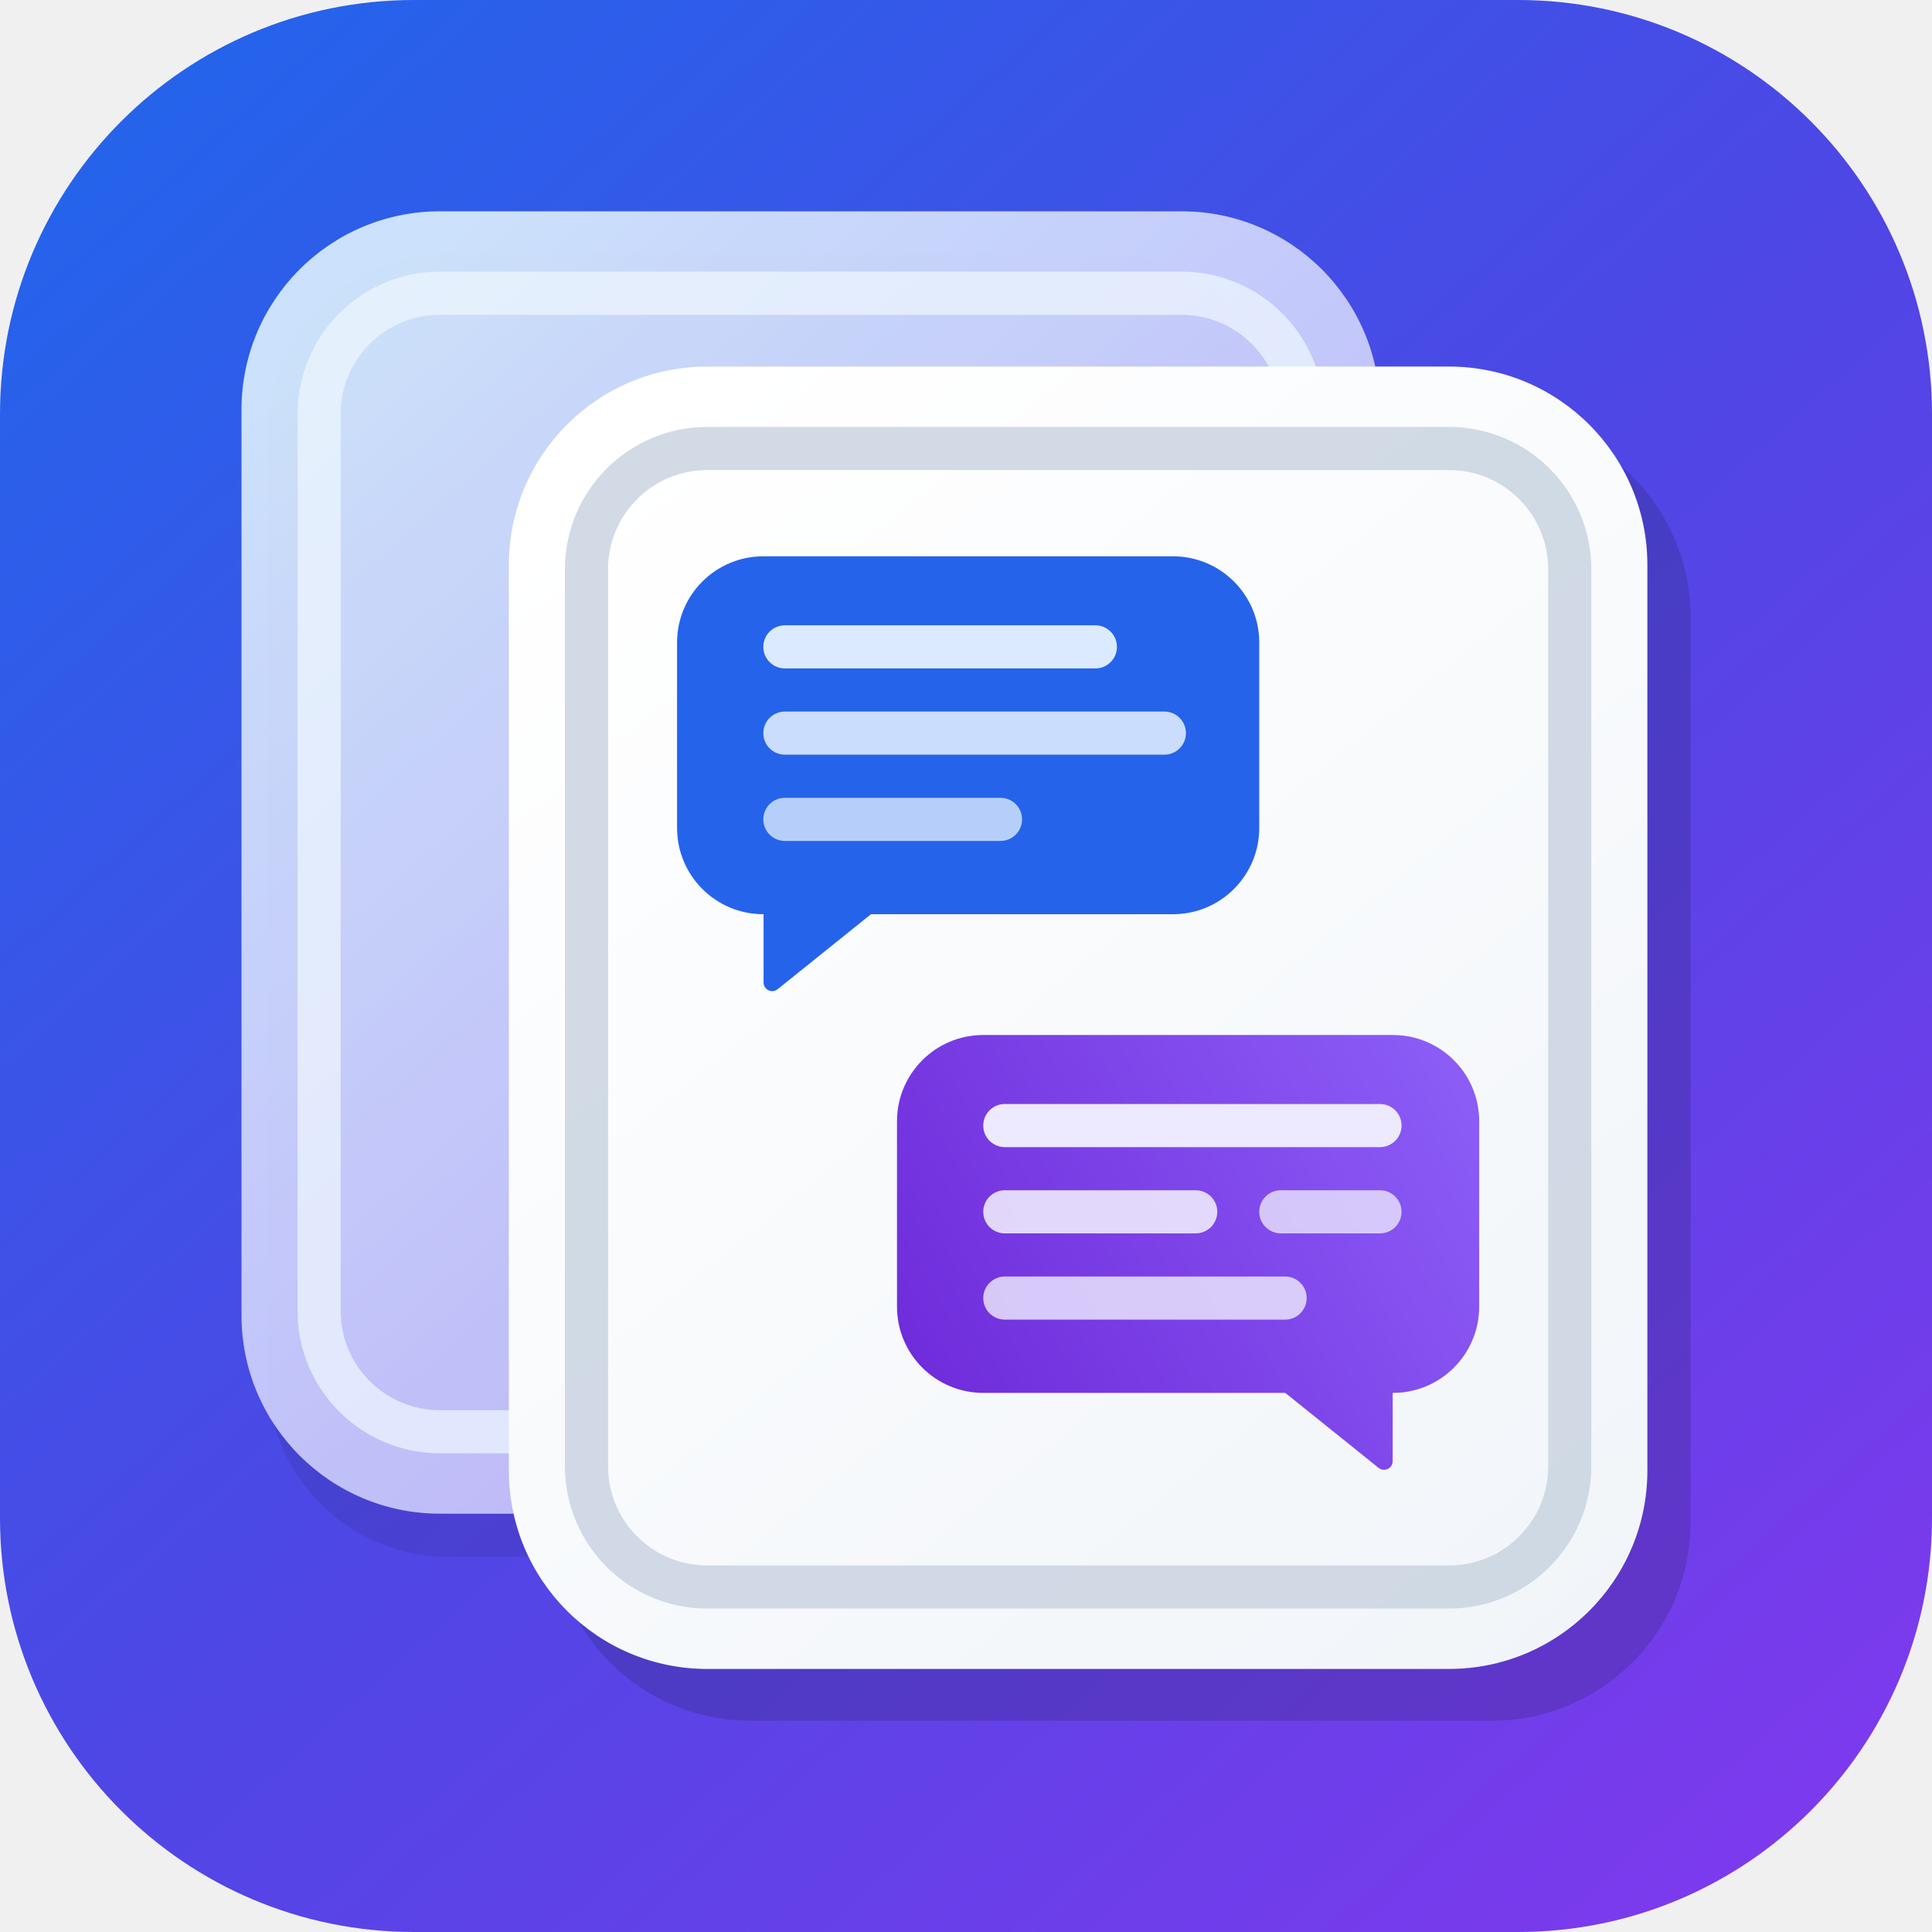
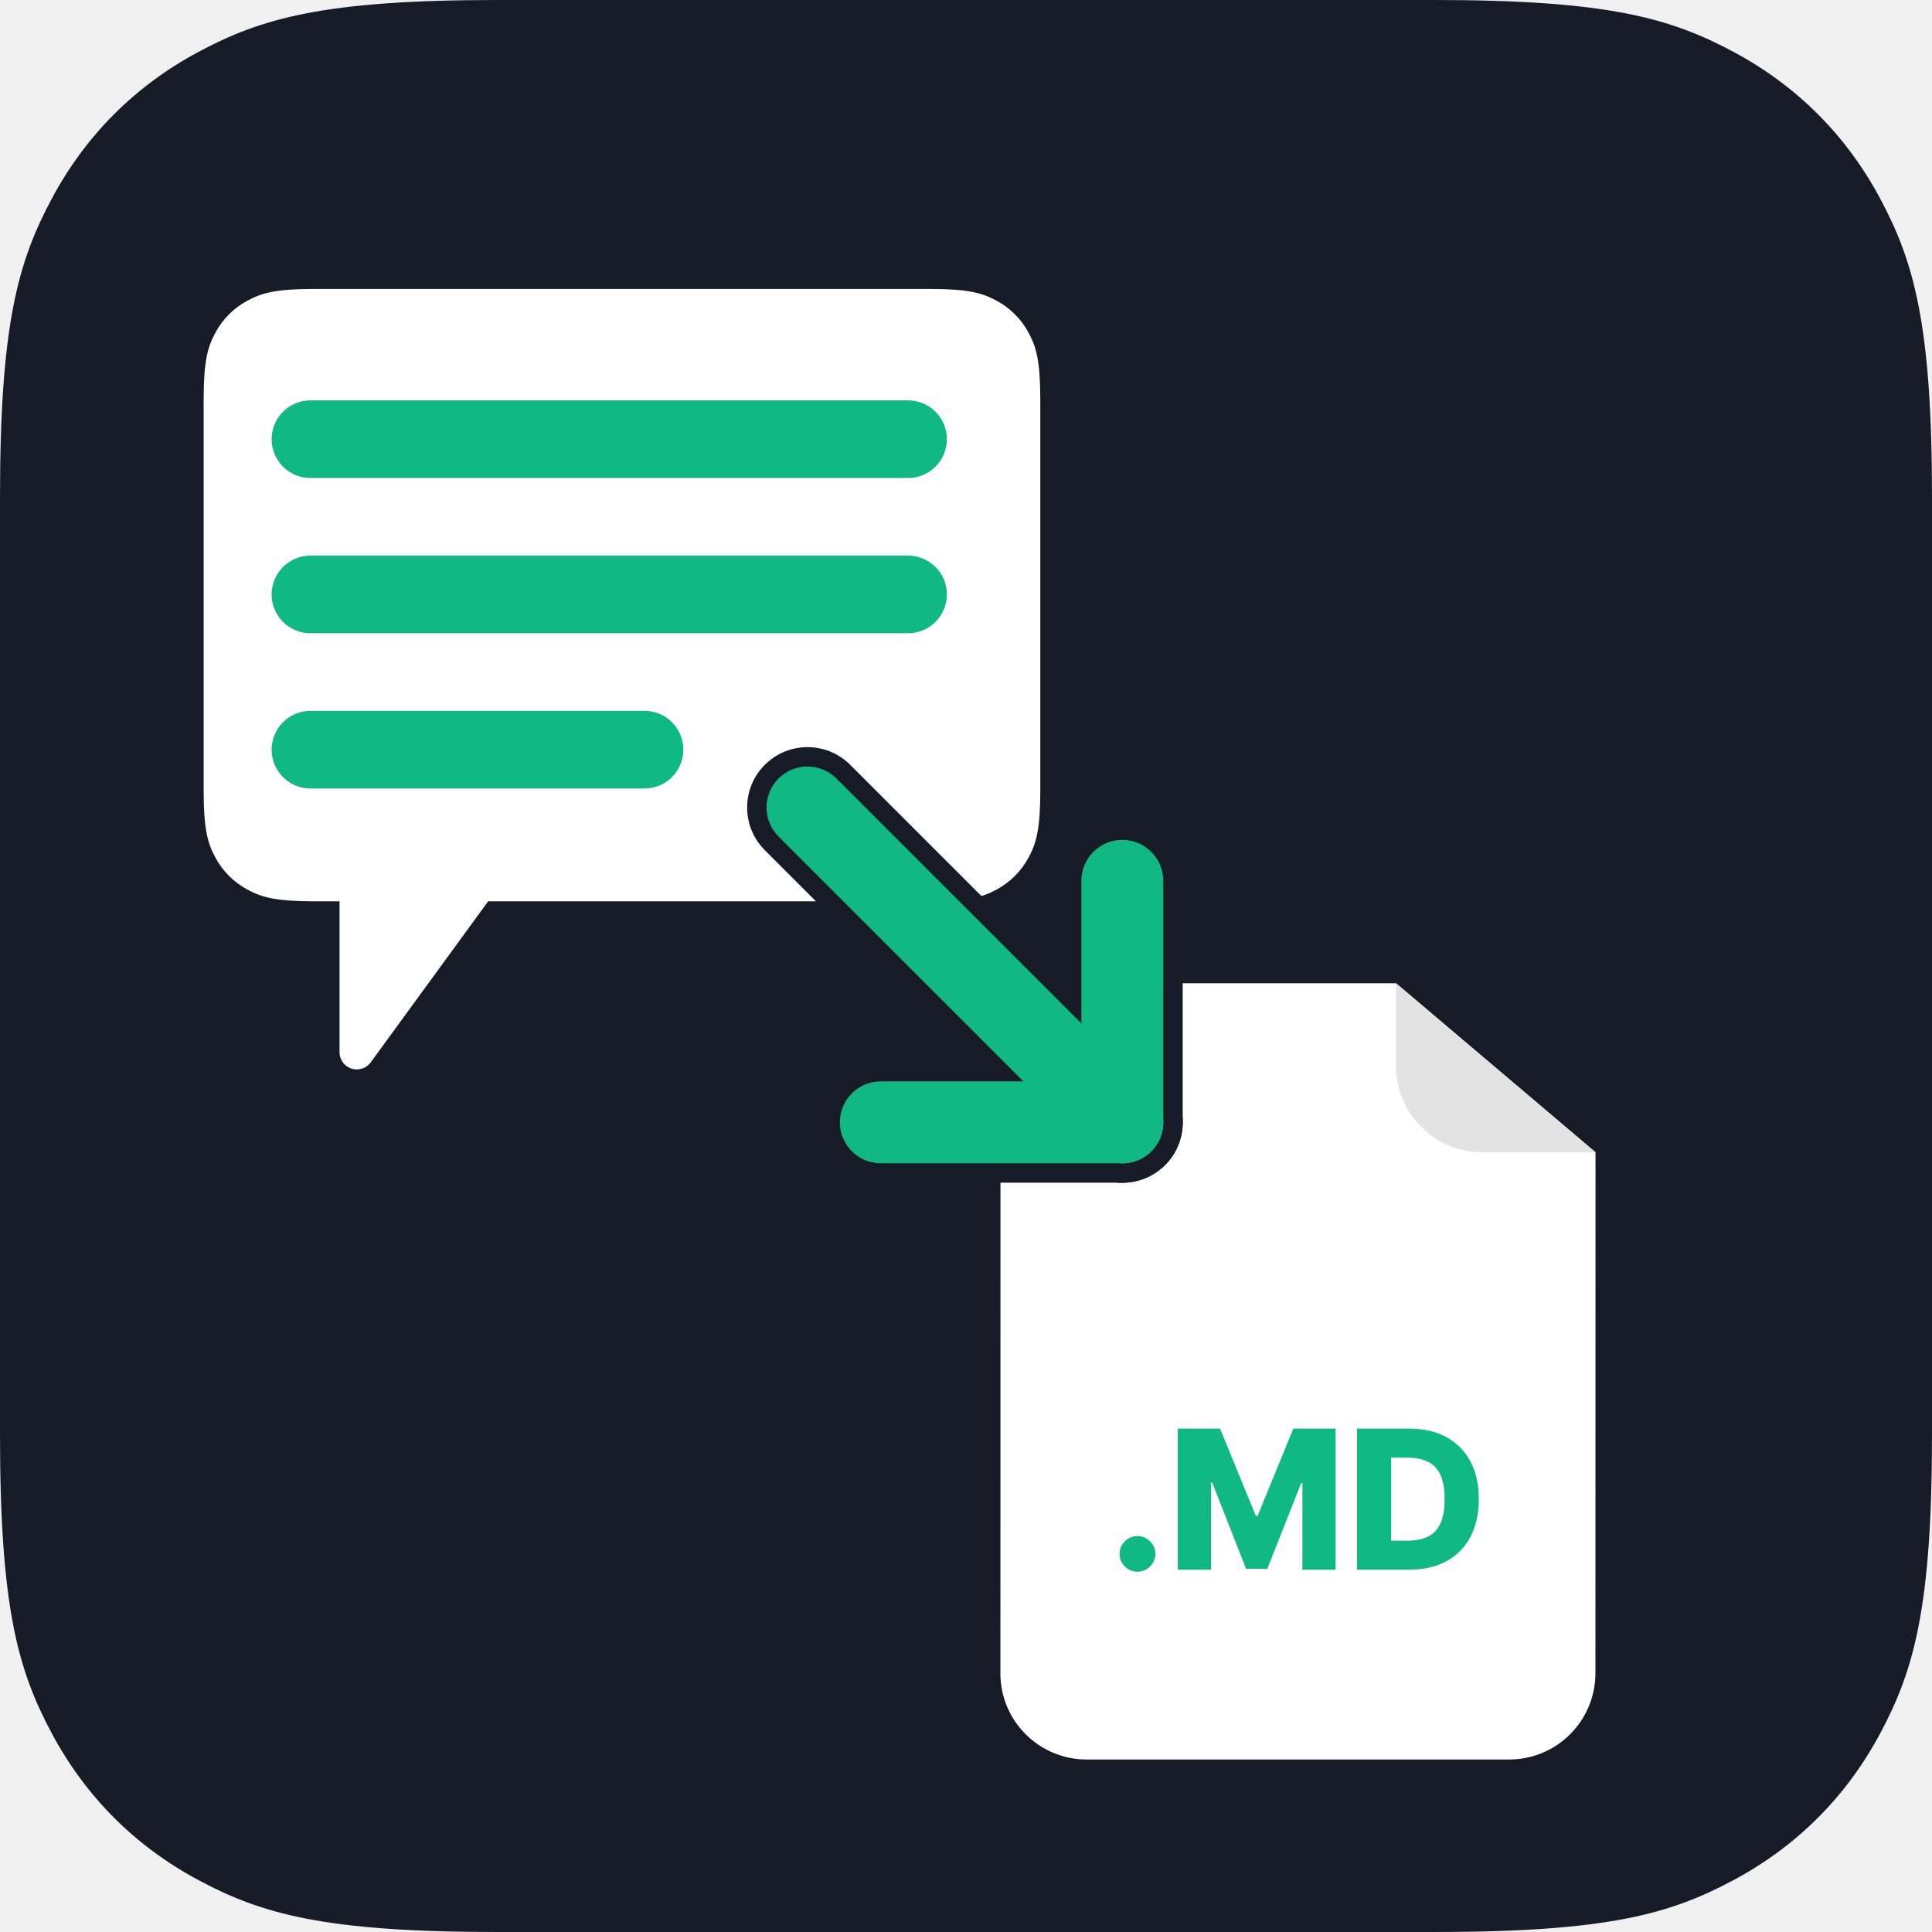
<svg xmlns="http://www.w3.org/2000/svg" width="448" height="448" viewBox="0 0 448 448" version="1.1">
-   <defs>
-     <linearGradient x1="9.821%" y1="4.464%" x2="91.071%" y2="95.536%" id="linearGradient-1">
-       <stop stop-color="#2563EB" offset="0%" />
-       <stop stop-color="#4F46E5" offset="52%" />
-       <stop stop-color="#7C3AED" offset="100%" />
-     </linearGradient>
-     <linearGradient x1="16.324%" y1="3.311%" x2="94.685%" y2="101.987%" id="linearGradient-2">
-       <stop stop-color="#E0F2FE" offset="0%" />
-       <stop stop-color="#C4B5FD" offset="100%" />
-     </linearGradient>
-     <linearGradient x1="14.107%" y1="2.649%" x2="87.051%" y2="103.974%" id="linearGradient-3">
-       <stop stop-color="#FFFFFF" offset="0%" />
-       <stop stop-color="#F1F5F9" offset="100%" />
-     </linearGradient>
-     <linearGradient x1="-2.5%" y1="27.411%" x2="107.5%" y2="73.458%" id="linearGradient-4">
-       <stop stop-color="#8B5CF6" offset="0%" />
-       <stop stop-color="#6D28D9" offset="100%" />
-     </linearGradient>
-   </defs>
  <g id="Page-1" stroke="none" stroke-width="1" fill="none" fill-rule="evenodd">
    <g id="Group">
-       <rect id="Rectangle" fill="url(#linearGradient-1)" fill-rule="nonzero" x="0" y="0" width="448" height="448" rx="96" />
-       <rect id="Rectangle" fill="#1E1B4B" fill-rule="nonzero" opacity="0.13" x="62" y="59" width="236" height="302" rx="42" />
-       <rect id="Rectangle" fill="url(#linearGradient-2)" fill-rule="nonzero" opacity="0.88" x="56" y="49" width="264" height="302" rx="46" />
-       <rect id="Rectangle" stroke="#EFF6FF" stroke-width="10" opacity="0.72" x="74" y="68" width="228" height="264" rx="28" />
-       <rect id="Rectangle" fill="#0F172A" fill-rule="nonzero" opacity="0.18" x="128" y="97" width="264" height="302" rx="46" />
-       <rect id="Rectangle" fill="url(#linearGradient-3)" fill-rule="nonzero" x="118" y="85" width="264" height="302" rx="46" />
-       <rect id="Rectangle" stroke="#CBD5E1" stroke-width="10" opacity="0.88" x="136" y="104" width="228" height="264" rx="28" />
-       <path d="M177,129 L272,129 C283.046,129 292,137.954 292,149 L292,191.99 C292,203.036 283.046,211.99 272,211.99 L201.969,211.99 L201.969,211.99 L180.312,229.387 C179.451,230.079 178.192,229.942 177.5,229.081 C177.215,228.725 177.059,228.284 177.059,227.828 L177.059,211.99 L177.059,211.99 L177,211.99 C165.954,211.99 157,203.036 157,191.99 L157,149 C157,137.954 165.954,129 177,129 Z" id="Rectangle" fill="#2563EB" fill-rule="nonzero" />
-       <rect id="Rectangle" fill="#DBEAFE" fill-rule="nonzero" x="177" y="145" width="82" height="10" rx="5" />
-       <rect id="Rectangle" fill="#DBEAFE" fill-rule="nonzero" opacity="0.9" x="177" y="165" width="98" height="10" rx="5" />
-       <path d="M228,240 L323,240 C334.046,240 343,248.954 343,260 L343,302.99 C343,314.036 334.046,322.99 323,322.99 L252.969,322.99 L252.969,322.99 L231.312,340.387 C230.451,341.079 229.192,340.942 228.5,340.081 C228.215,339.725 228.059,339.284 228.059,338.828 L228.059,322.99 L228.059,322.99 L228,322.99 C216.954,322.99 208,314.036 208,302.99 L208,260 C208,248.954 216.954,240 228,240 Z" id="Rectangle" fill="url(#linearGradient-4)" fill-rule="nonzero" transform="translate(275.5, 291.5) scale(-1, 1) translate(-275.5, -291.5) " />
-       <rect id="Rectangle" fill="#DBEAFE" fill-rule="nonzero" opacity="0.8" x="177" y="185" width="60" height="10" rx="5" />
-       <rect id="Rectangle" fill="#EDE9FE" fill-rule="nonzero" x="228" y="256" width="97" height="10" rx="5" />
-       <rect id="Rectangle" fill="#EDE9FE" fill-rule="nonzero" opacity="0.9" x="228" y="276" width="54.269" height="10" rx="5" />
-       <rect id="Rectangle" fill="#EDE9FE" fill-rule="nonzero" opacity="0.78" x="292" y="276" width="33" height="10" rx="5" />
-       <rect id="Rectangle" fill="#EDE9FE" fill-rule="nonzero" opacity="0.82" x="228" y="296" width="75" height="10" rx="5" />
+       <path d="M115.375,0 L332.625,7.25467311e-15 C372.744,-4.215174e-15 387.291,4.177 401.958,12.021 C416.625,19.865 428.135,31.375 435.979,46.042 C443.823,60.709 448,75.256 448,115.375 L448,332.625 C448,372.744 443.823,387.291 435.979,401.958 C428.135,416.625 416.625,428.135 401.958,435.979 C387.291,443.823 372.744,448 332.625,448 L115.375,448 C75.256,448 60.709,443.823 46.042,435.979 C31.375,428.135 19.865,416.625 12.021,401.958 C4.177,387.291 0,372.744 0,332.625 L0,115.375 C0,75.256 4.177,60.709 12.021,46.042 C19.865,31.375 31.375,19.865 46.042,12.021 C60.709,4.177 75.256,0 115.375,0 Z" id="Rectangle" fill="#161B27" fill-rule="nonzero" />
+       <path d="M72.865,67 L215.587,67 C224.502,67 227.735,67.928 230.995,69.671 C234.254,71.414 236.812,73.972 238.555,77.232 C240.298,80.491 241.226,83.724 241.226,92.639 L241.226,183.361 C241.226,192.276 240.298,195.509 238.555,198.768 C236.812,202.028 234.254,204.586 230.995,206.329 C227.735,208.072 224.502,209 215.587,209 L72.865,209 C63.95,209 60.717,208.072 57.458,206.329 C54.198,204.586 51.641,202.028 49.897,198.768 C48.154,195.509 47.226,192.276 47.226,183.361 L47.226,92.639 C47.226,83.724 48.154,80.491 49.897,77.232 C51.641,73.972 54.198,71.414 57.458,69.671 C60.717,67.928 63.95,67 72.865,67 Z" id="Rectangle" fill="#FFFFFF" fill-rule="nonzero" />
+       <path d="M78.734,243.986 L78.734,208.261 L78.734,208.261 L113.734,208.261 L85.966,246.343 C84.664,248.128 82.162,248.52 80.377,247.218 C79.344,246.465 78.734,245.264 78.734,243.986 Z" id="Path-2" fill="#FFFFFF" />
+       <rect id="Rectangle" fill="#10B981" fill-rule="nonzero" x="62.985" y="92.838" width="156.583" height="18" rx="9" />
+       <rect id="Rectangle" fill="#10B981" fill-rule="nonzero" x="62.985" y="128.838" width="156.583" height="18" rx="9" />
+       <rect id="Rectangle" fill="#10B981" fill-rule="nonzero" x="62.985" y="164.838" width="95.477" height="18" rx="9" />
+       <path d="M323.722,228 L369.975,267.188 L369.953,388 C369.947,399.044 360.994,407.996 349.949,408 L251.975,408 C240.929,408.003 231.975,399.049 231.975,388.003 C231.975,388.002 231.975,388.001 231.978,388 L232.001,228 L232.001,228 L323.722,228 Z" id="Path" fill="#FFFFFF" fill-rule="nonzero" />
+       <path d="M323.722,228 L369.975,267.188 L343.722,267.188 C332.676,267.188 323.722,258.234 323.722,247.188 L323.722,228 L323.722,228 Z" id="Path" fill="#E0E0E0" fill-rule="nonzero" opacity="0.9" />
+       <g id=".MD" transform="translate(259.6261, 331.2653)" fill="#10B981" fill-rule="nonzero">
+         <path d="M4.155,33.191 C3.004,33.191 2.022,32.786 1.207,31.976 C0.392,31.167 -0.01,30.186 0,29.036 C-0.01,27.907 0.392,26.94 1.207,26.135 C2.022,25.331 3.004,24.929 4.155,24.929 C5.242,24.929 6.203,25.331 7.039,26.135 C7.876,26.94 8.299,27.907 8.31,29.036 C8.299,29.803 8.099,30.501 7.711,31.129 C7.322,31.758 6.816,32.259 6.193,32.631 C5.569,33.004 4.89,33.191 4.155,33.191 Z" id="Path" />
+         <polygon id="Path" points="13.487 0 23.283 0 31.593 20.263 31.976 20.263 40.286 0 50.082 0 50.082 32.727 42.379 32.727 42.379 12.624 42.108 12.624 34.246 32.52 29.324 32.52 21.461 12.512 21.19 12.512 21.19 32.727 13.487 32.727" />
+         <path d="M67.133,32.727 L55.036,32.727 L55.036,0 L67.117,0 C70.451,0 73.325,0.653 75.738,1.958 C78.151,3.263 80.013,5.138 81.323,7.583 C82.633,10.028 83.289,12.949 83.289,16.348 C83.289,19.757 82.636,22.686 81.331,25.137 C80.026,27.587 78.164,29.465 75.746,30.77 C73.328,32.075 70.457,32.727 67.133,32.727 Z M62.946,25.984 L66.829,25.984 C68.661,25.984 70.214,25.672 71.487,25.049 C72.76,24.426 73.724,23.408 74.38,21.997 C75.035,20.585 75.362,18.702 75.362,16.348 C75.362,13.993 75.032,12.116 74.372,10.715 C73.711,9.314 72.739,8.302 71.455,7.678 C70.172,7.055 68.592,6.744 66.717,6.744 L62.946,6.744 L62.946,25.984 Z" id="Shape" />
+       </g>
+       <path d="M177.35,177.35 C182.733,171.967 191.41,171.884 196.894,177.101 L197.149,177.35 L270.149,250.35 C275.616,255.817 275.616,264.682 270.149,270.149 C264.766,275.532 256.089,275.615 250.605,270.397 L250.35,270.149 L177.35,197.149 C171.883,191.682 171.883,182.817 177.35,177.35 Z" id="Path" fill="#161B27" fill-rule="nonzero" />
+       <path d="M260.249,190.249 C267.877,190.249 274.08,196.349 274.246,203.937 L274.249,204.249 L274.249,260.249 C274.249,267.981 267.981,274.249 260.249,274.249 C252.622,274.249 246.419,268.15 246.253,260.562 L246.249,260.249 L246.249,204.249 C246.249,196.517 252.517,190.249 260.249,190.249 Z" id="Path" fill="#161B27" fill-rule="nonzero" />
+       <path d="M260.249,246.249 C267.981,246.249 274.249,252.517 274.249,260.249 C274.249,267.877 268.15,274.08 260.562,274.246 L260.249,274.249 L204.249,274.249 C196.517,274.249 190.249,267.981 190.249,260.249 C190.249,252.622 196.349,246.419 203.937,246.253 L204.249,246.249 L260.249,246.249 Z" id="Path" fill="#161B27" fill-rule="nonzero" />
+       <path d="M180.532,180.532 C184.172,176.892 190.031,176.823 193.754,180.326 L193.967,180.532 L266.967,253.532 C270.677,257.242 270.677,263.257 266.967,266.967 C263.327,270.607 257.468,270.676 253.744,267.173 L253.532,266.967 L180.532,193.967 C176.822,190.257 176.822,184.242 180.532,180.532 Z" id="Path" fill="#10B981" fill-rule="nonzero" />
+       <path d="M260.249,194.749 C265.406,194.749 269.602,198.857 269.746,203.979 L269.749,204.249 L269.749,260.249 C269.749,265.496 265.496,269.749 260.249,269.749 C255.093,269.749 250.896,265.641 250.753,260.52 L250.749,260.249 L250.749,204.249 C250.749,199.003 255.003,194.749 260.249,194.749 Z" id="Path" fill="#10B981" fill-rule="nonzero" />
+       <path d="M260.249,250.749 C265.496,250.749 269.749,255.003 269.749,260.249 C269.749,265.406 265.641,269.602 260.52,269.746 L260.249,269.749 L204.249,269.749 C199.003,269.749 194.749,265.496 194.749,260.249 C194.749,255.093 198.857,250.896 203.979,250.753 L204.249,250.749 L260.249,250.749 Z" id="Path" fill="#10B981" fill-rule="nonzero" />
    </g>
  </g>
</svg>
